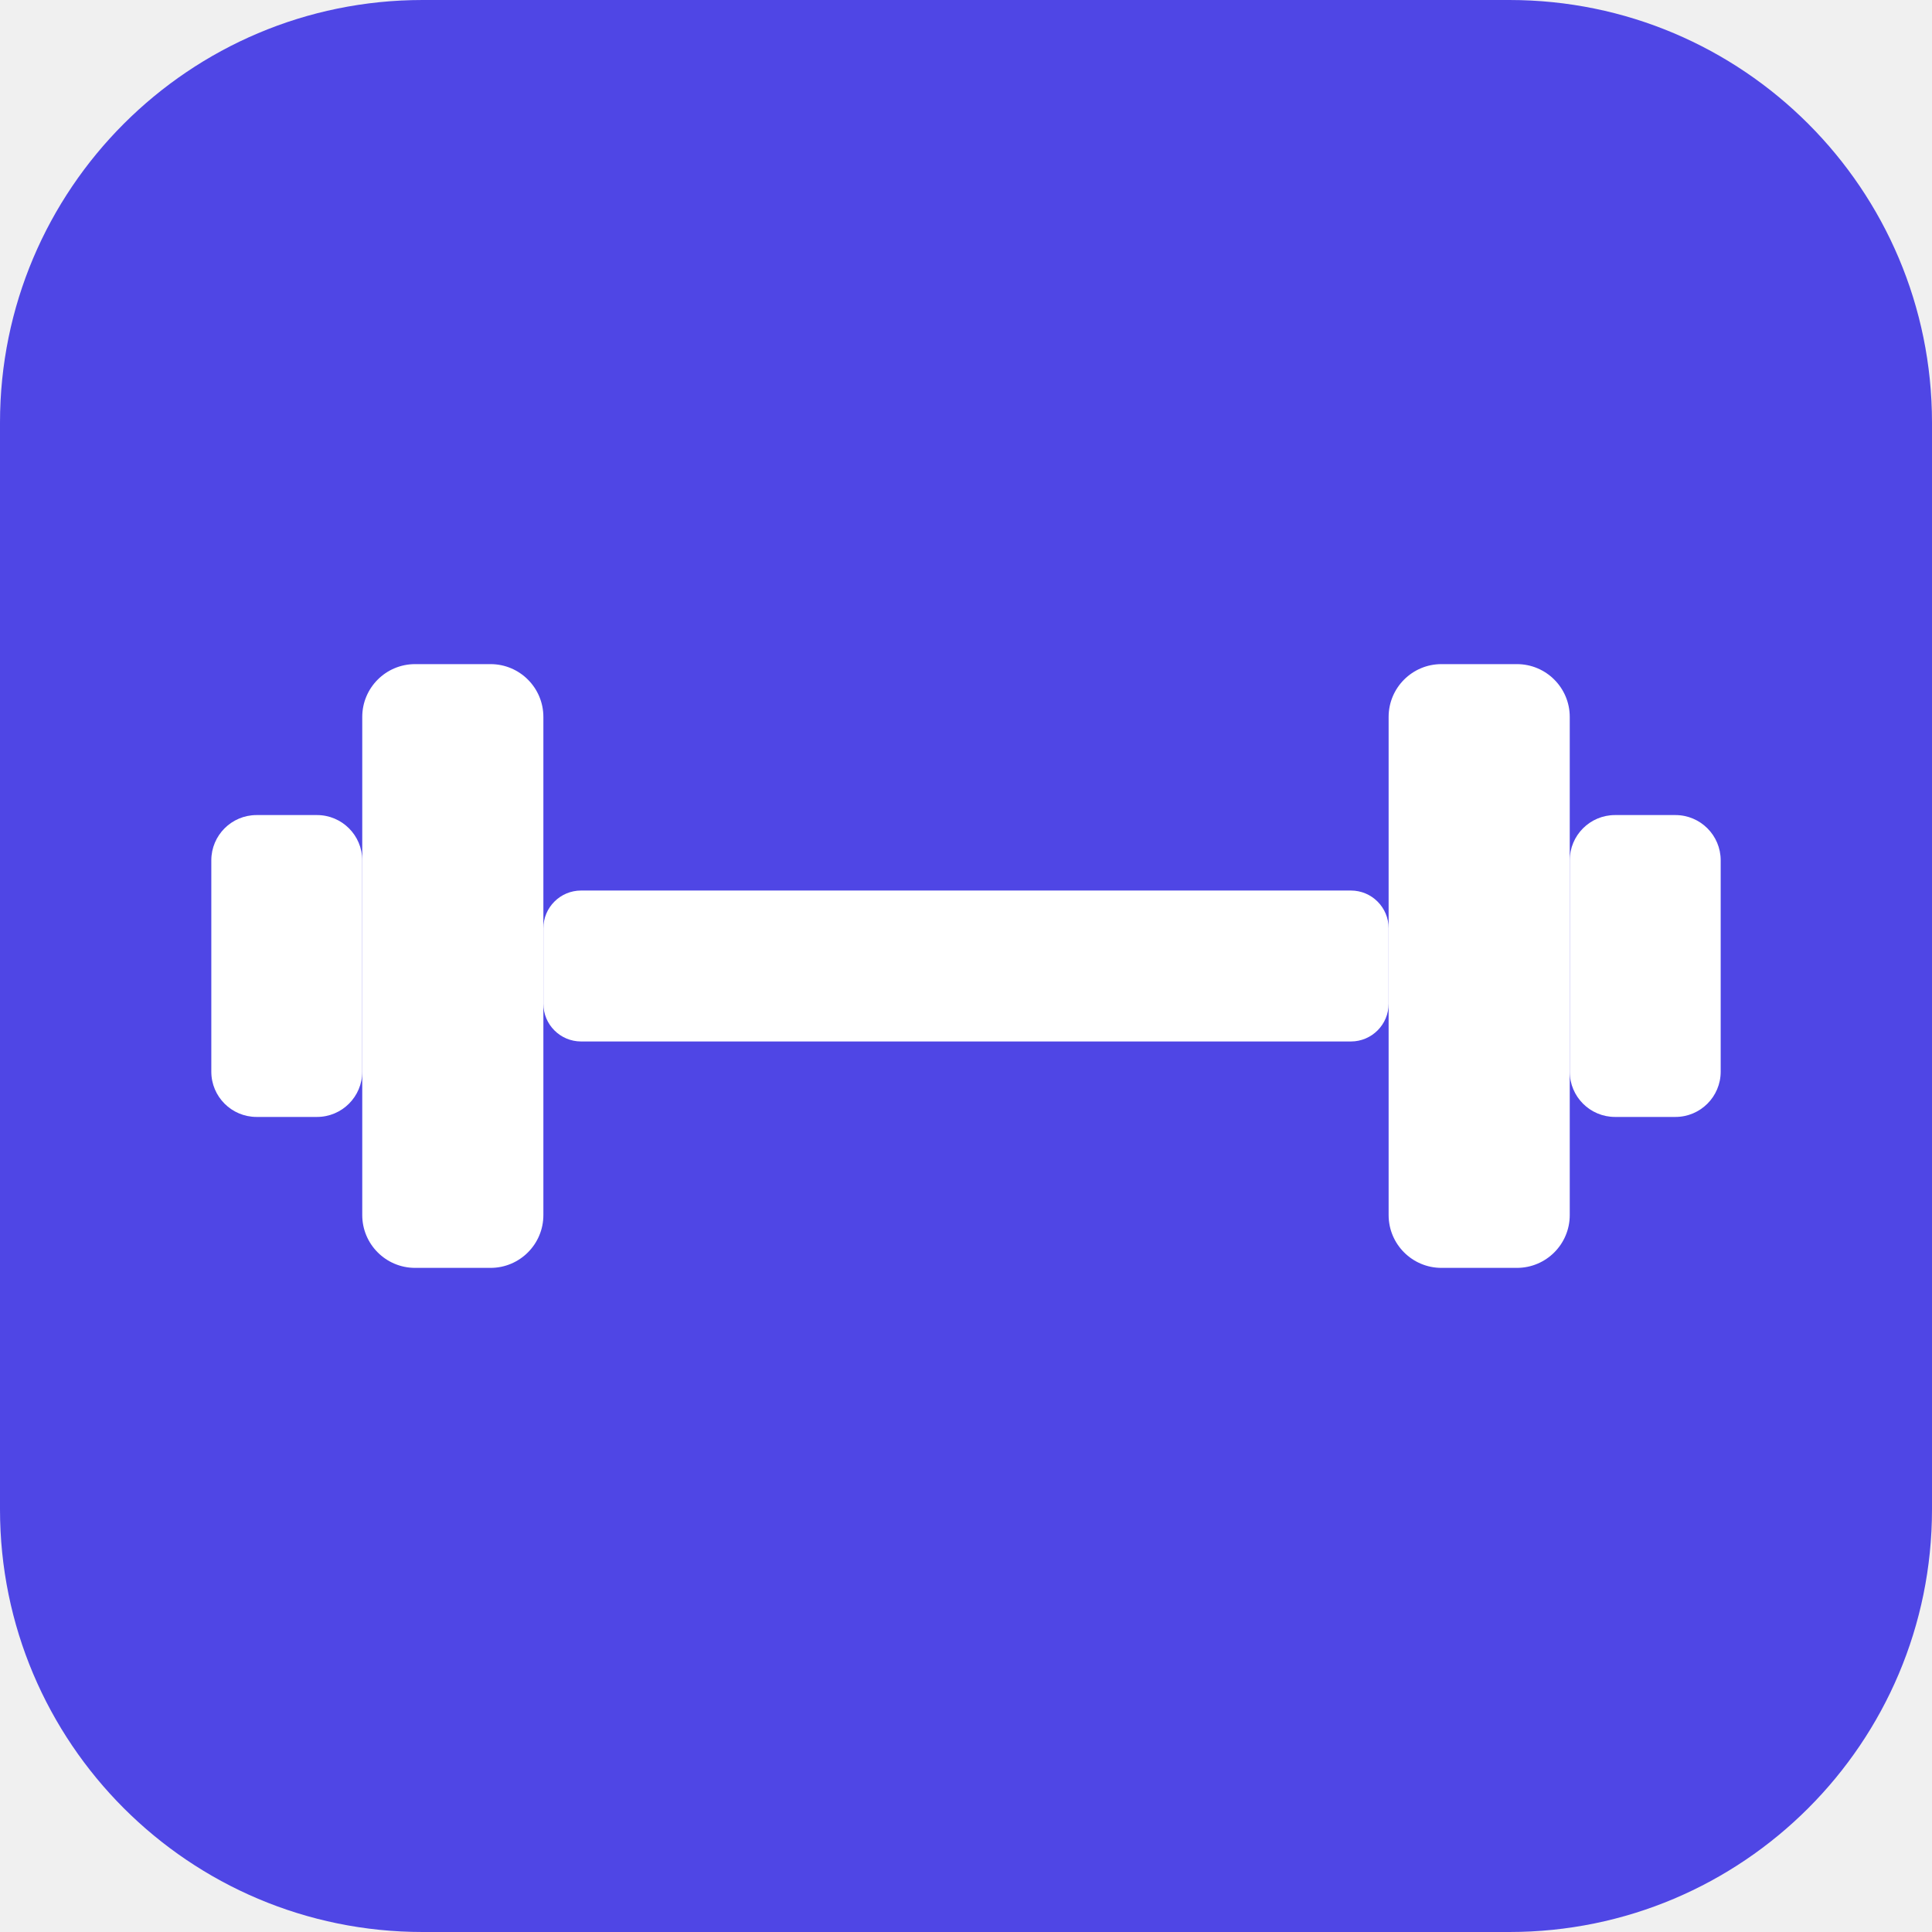
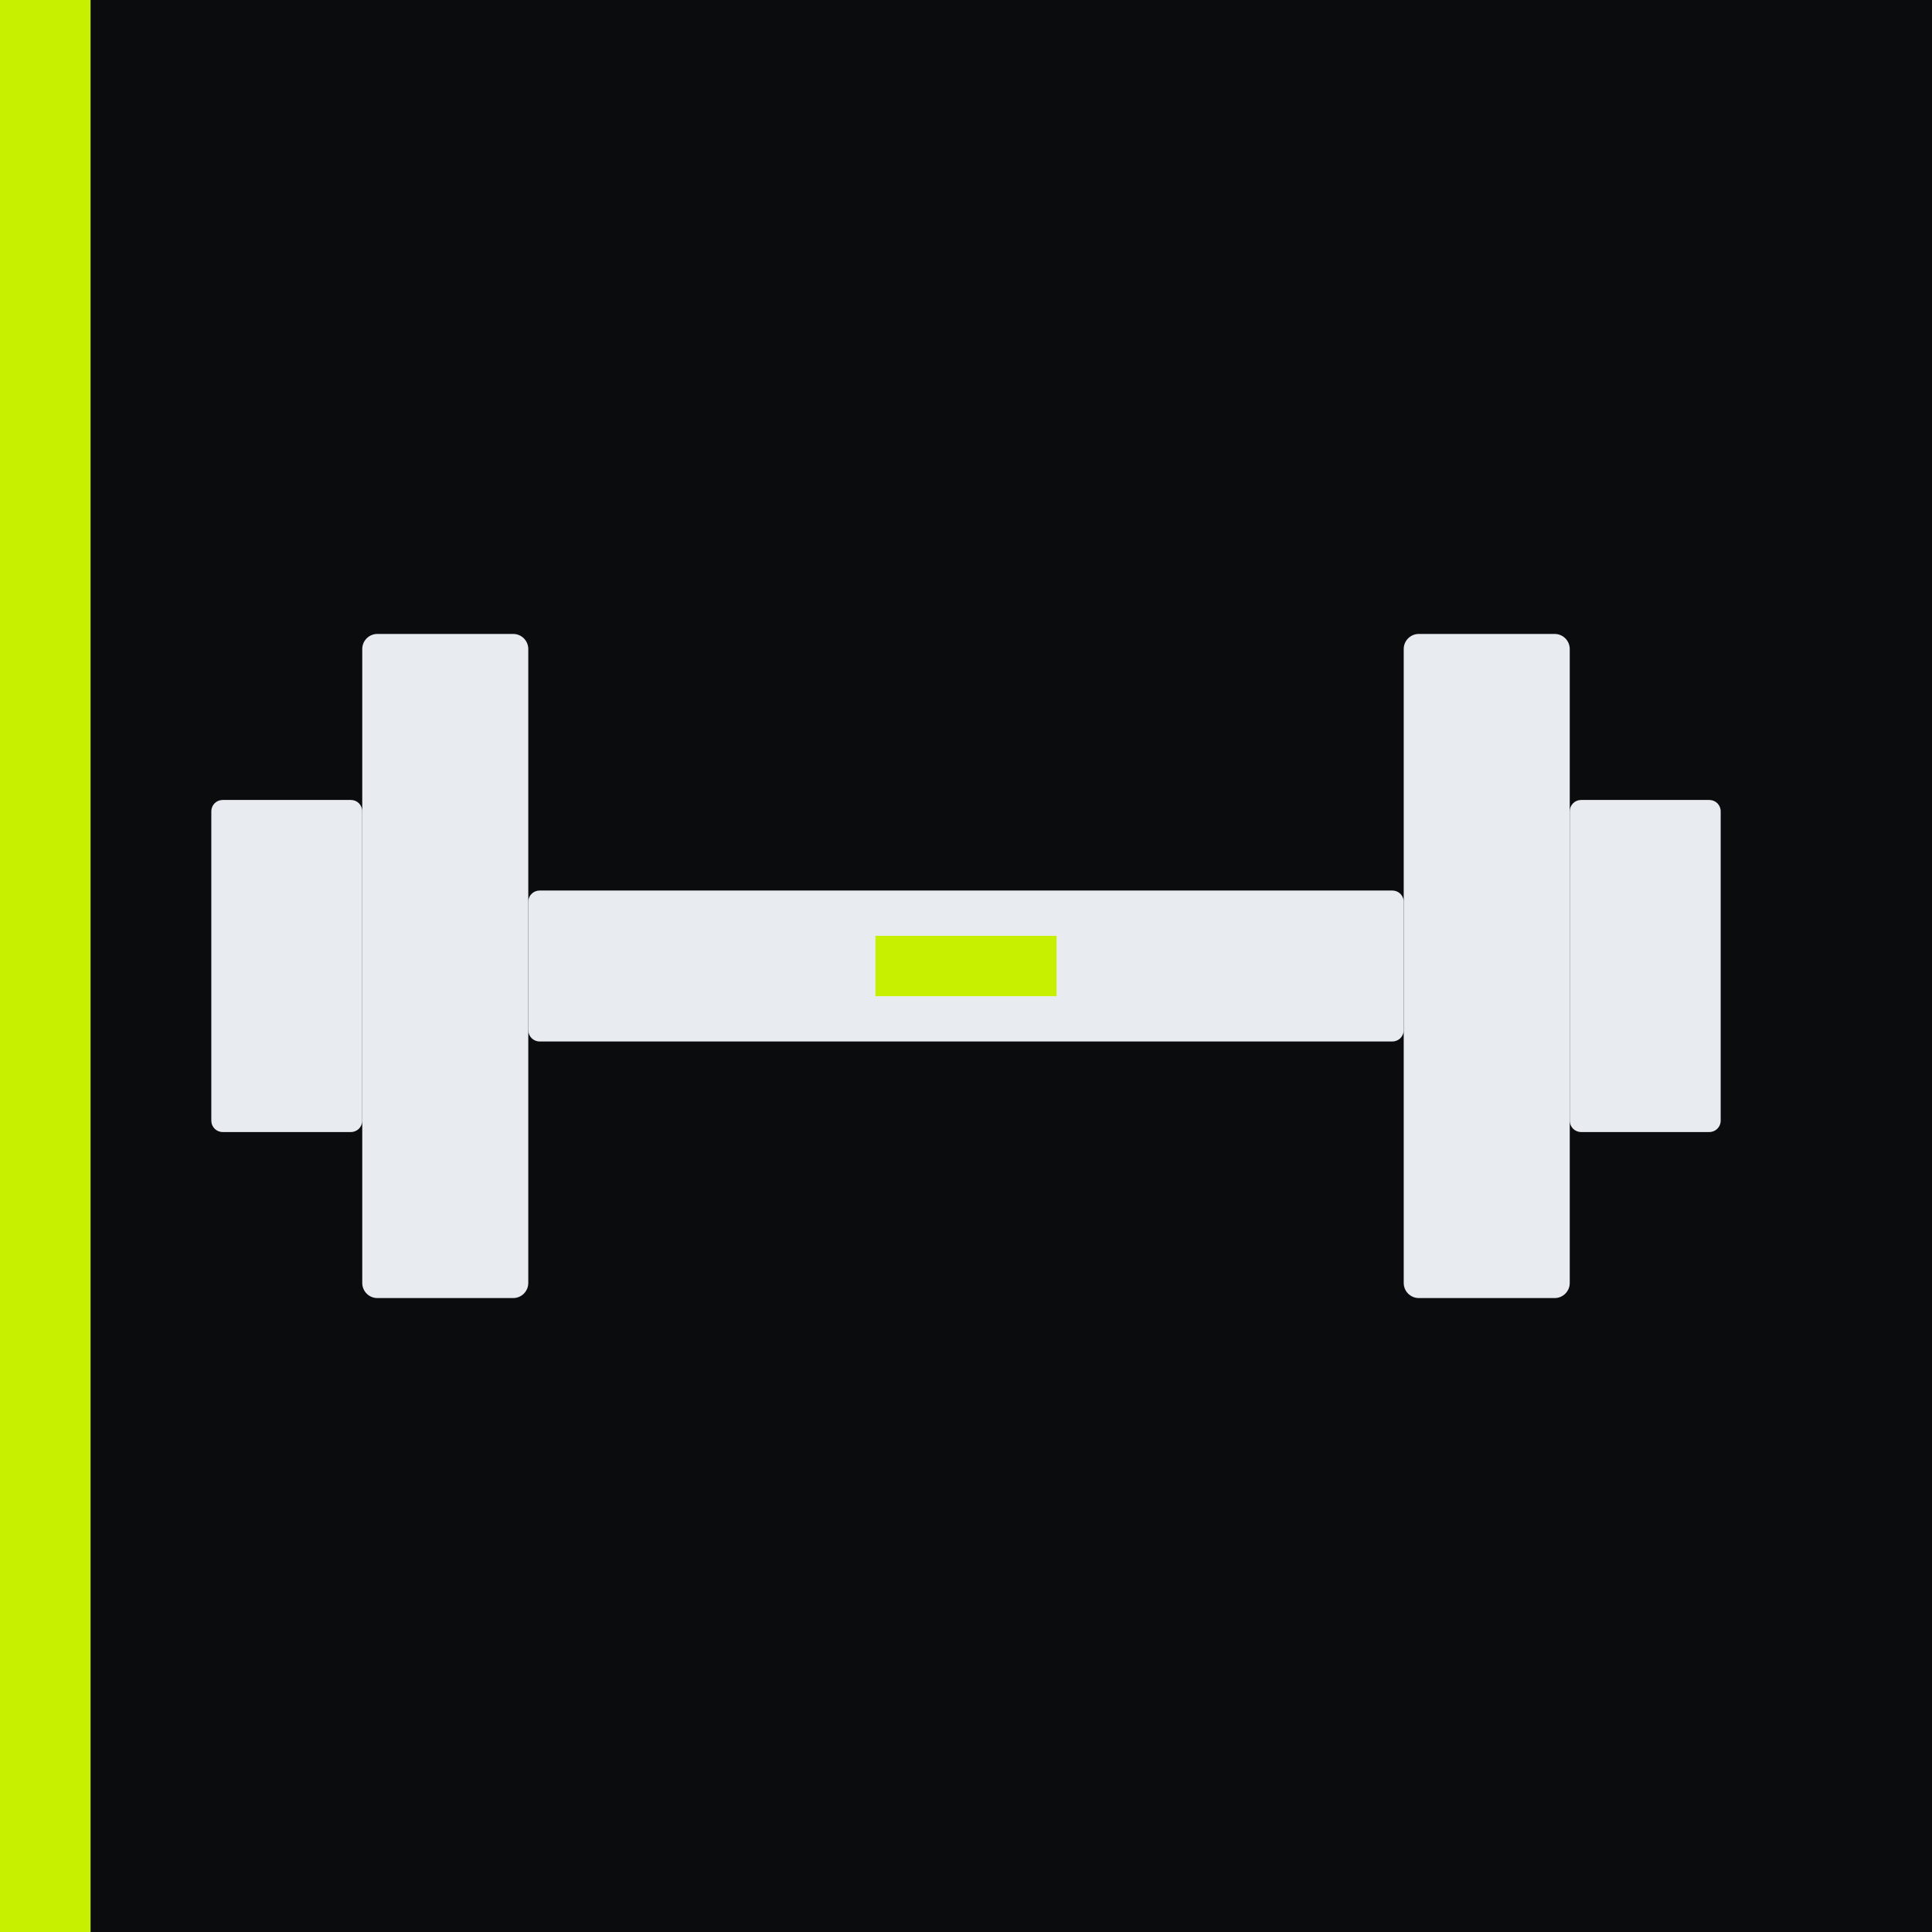
<svg xmlns="http://www.w3.org/2000/svg" viewBox="0 0 512 512">
-   <rect width="512" height="512" rx="112" fill="#4f46e5" />
-   <g fill="#fff">
-     <rect x="96" y="176" width="48" height="160" rx="14" />
-     <rect x="368" y="176" width="48" height="160" rx="14" />
-     <rect x="56" y="216" width="40" height="80" rx="12" />
-     <rect x="416" y="216" width="40" height="80" rx="12" />
-     <rect x="144" y="236" width="224" height="40" rx="10" />
+   <rect width="512" height="512" fill="#0a0c0e" />
+   <rect x="0" y="0" width="24" height="512" fill="#c6f000" />
+   <g fill="#e8ecf0">
+     <rect x="96" y="168" width="44" height="176" rx="4" />
+     <rect x="372" y="168" width="44" height="176" rx="4" />
+     <rect x="56" y="212" width="40" height="88" rx="3" />
+     <rect x="416" y="212" width="40" height="88" rx="3" />
+     <rect x="140" y="236" width="232" height="40" rx="3" />
  </g>
+   <rect x="232" y="248" width="48" height="16" fill="#c6f000" />
</svg>
